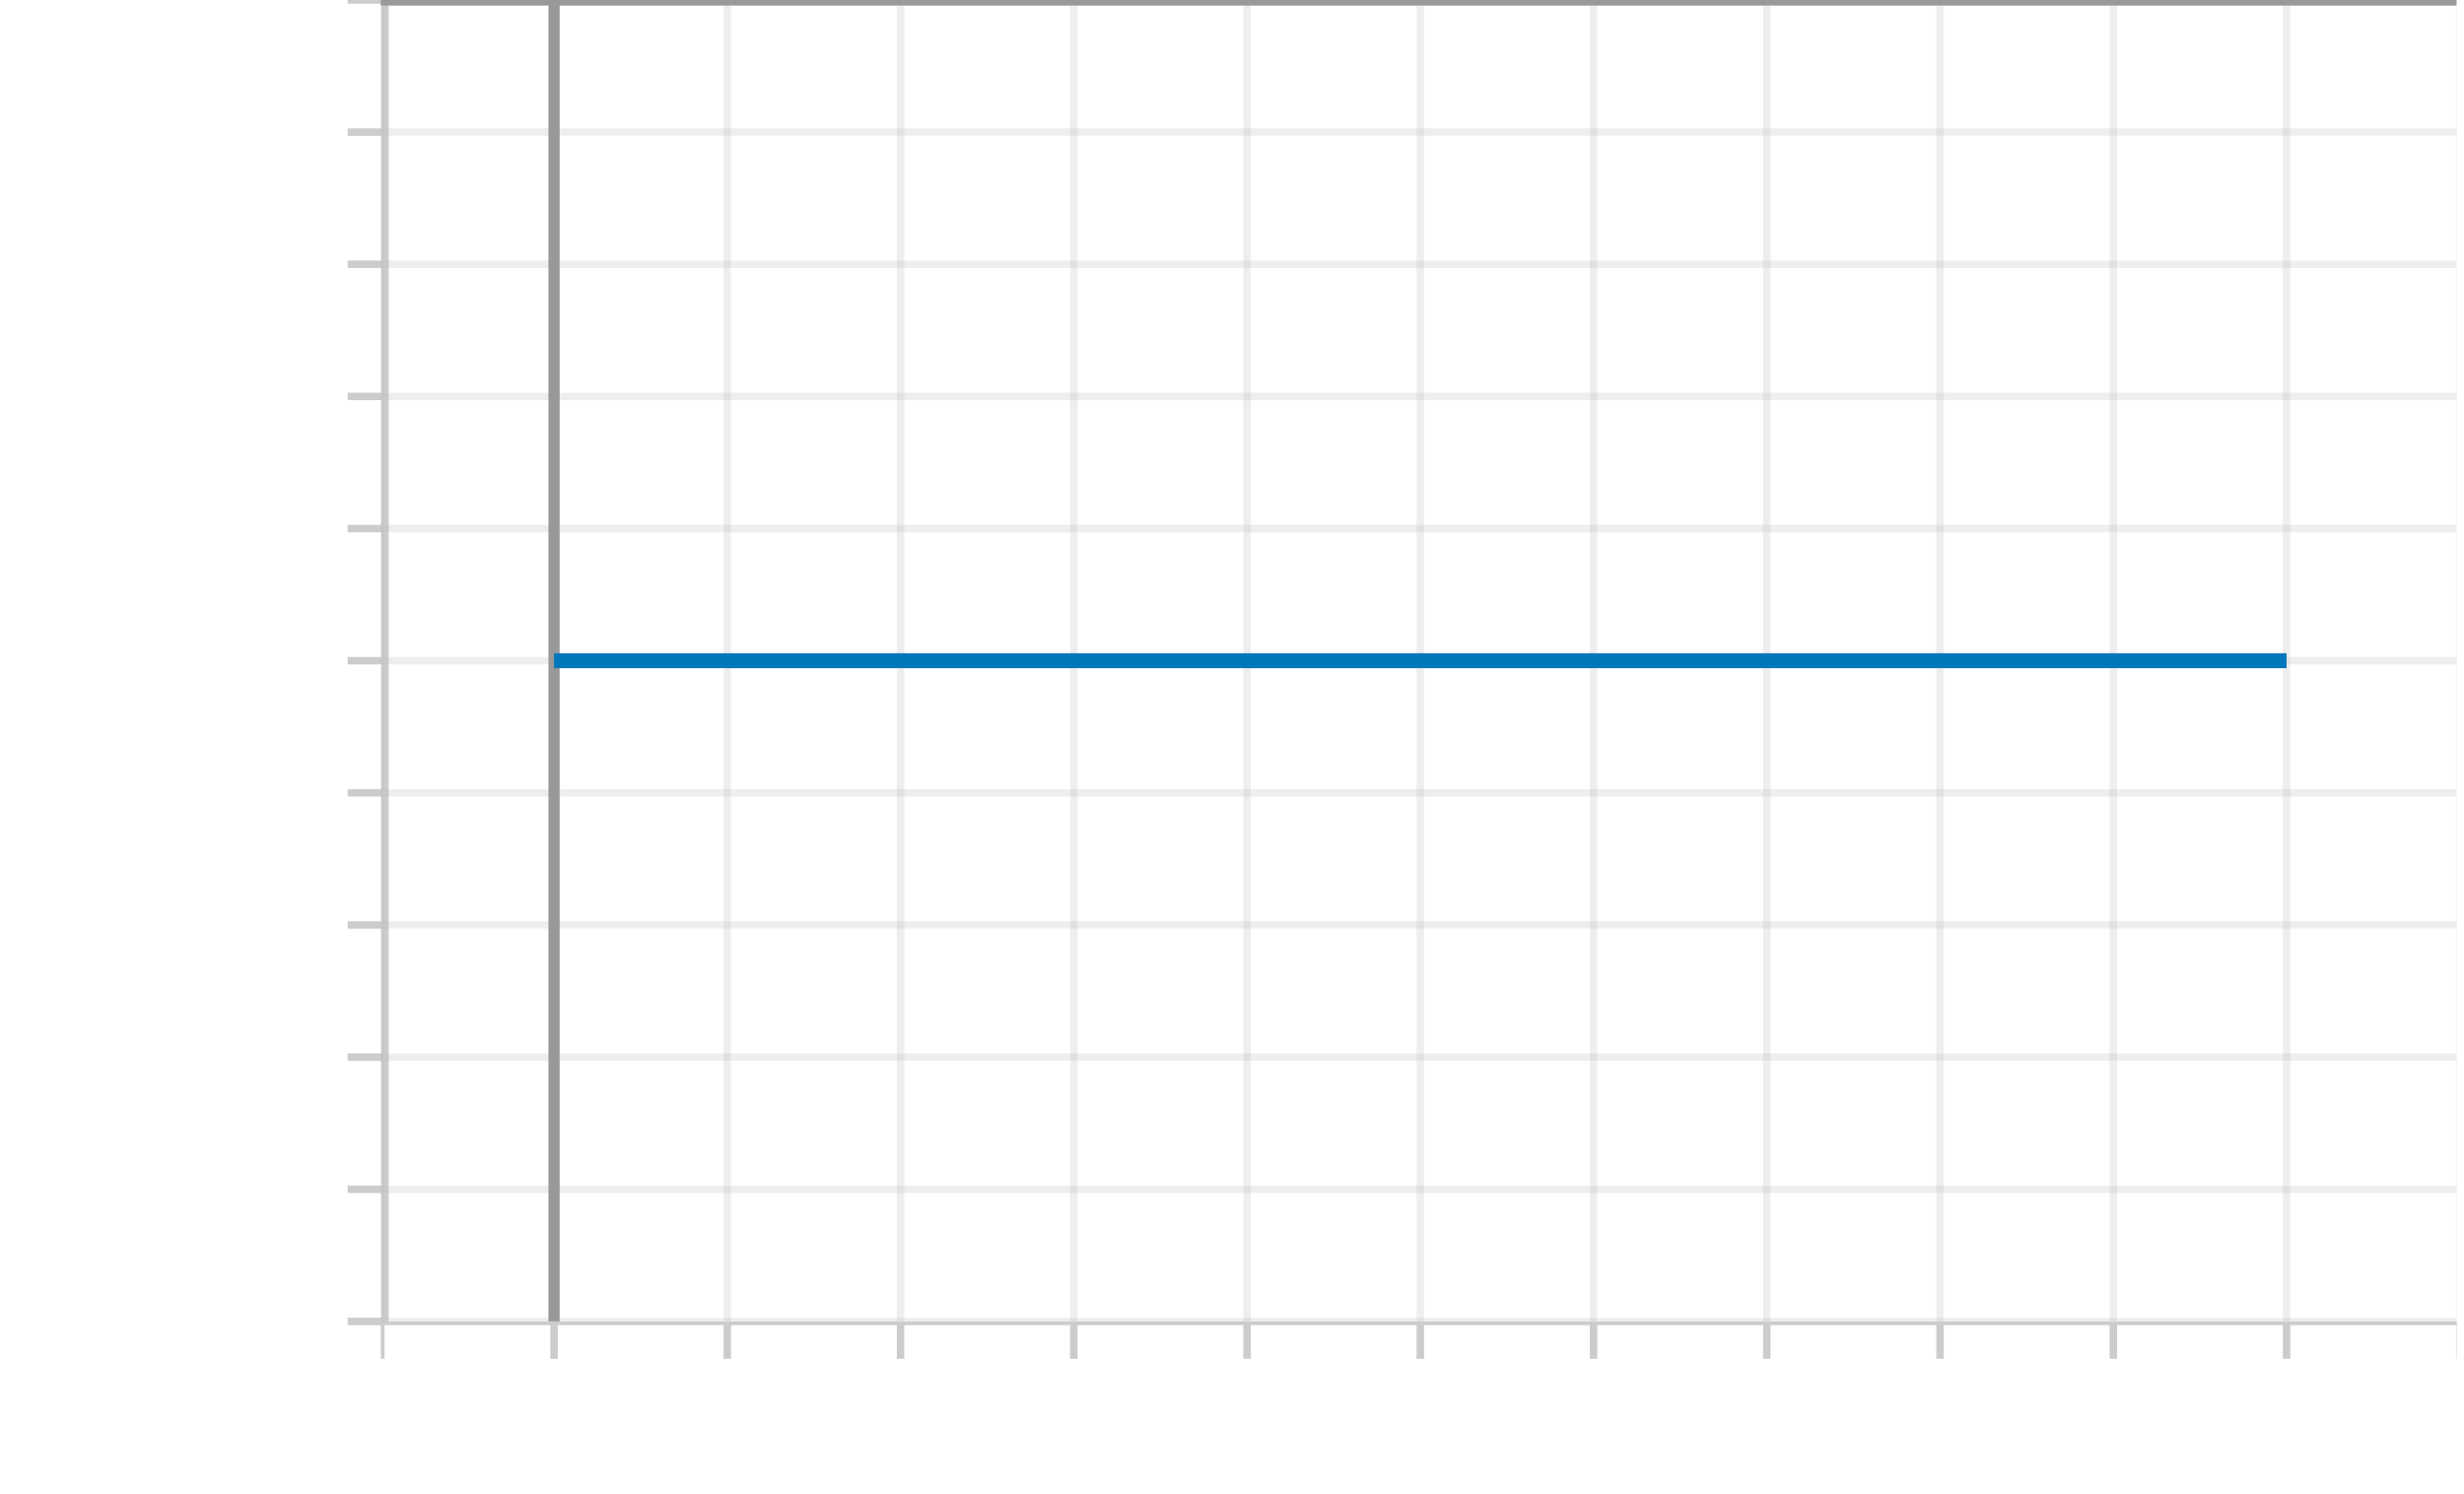
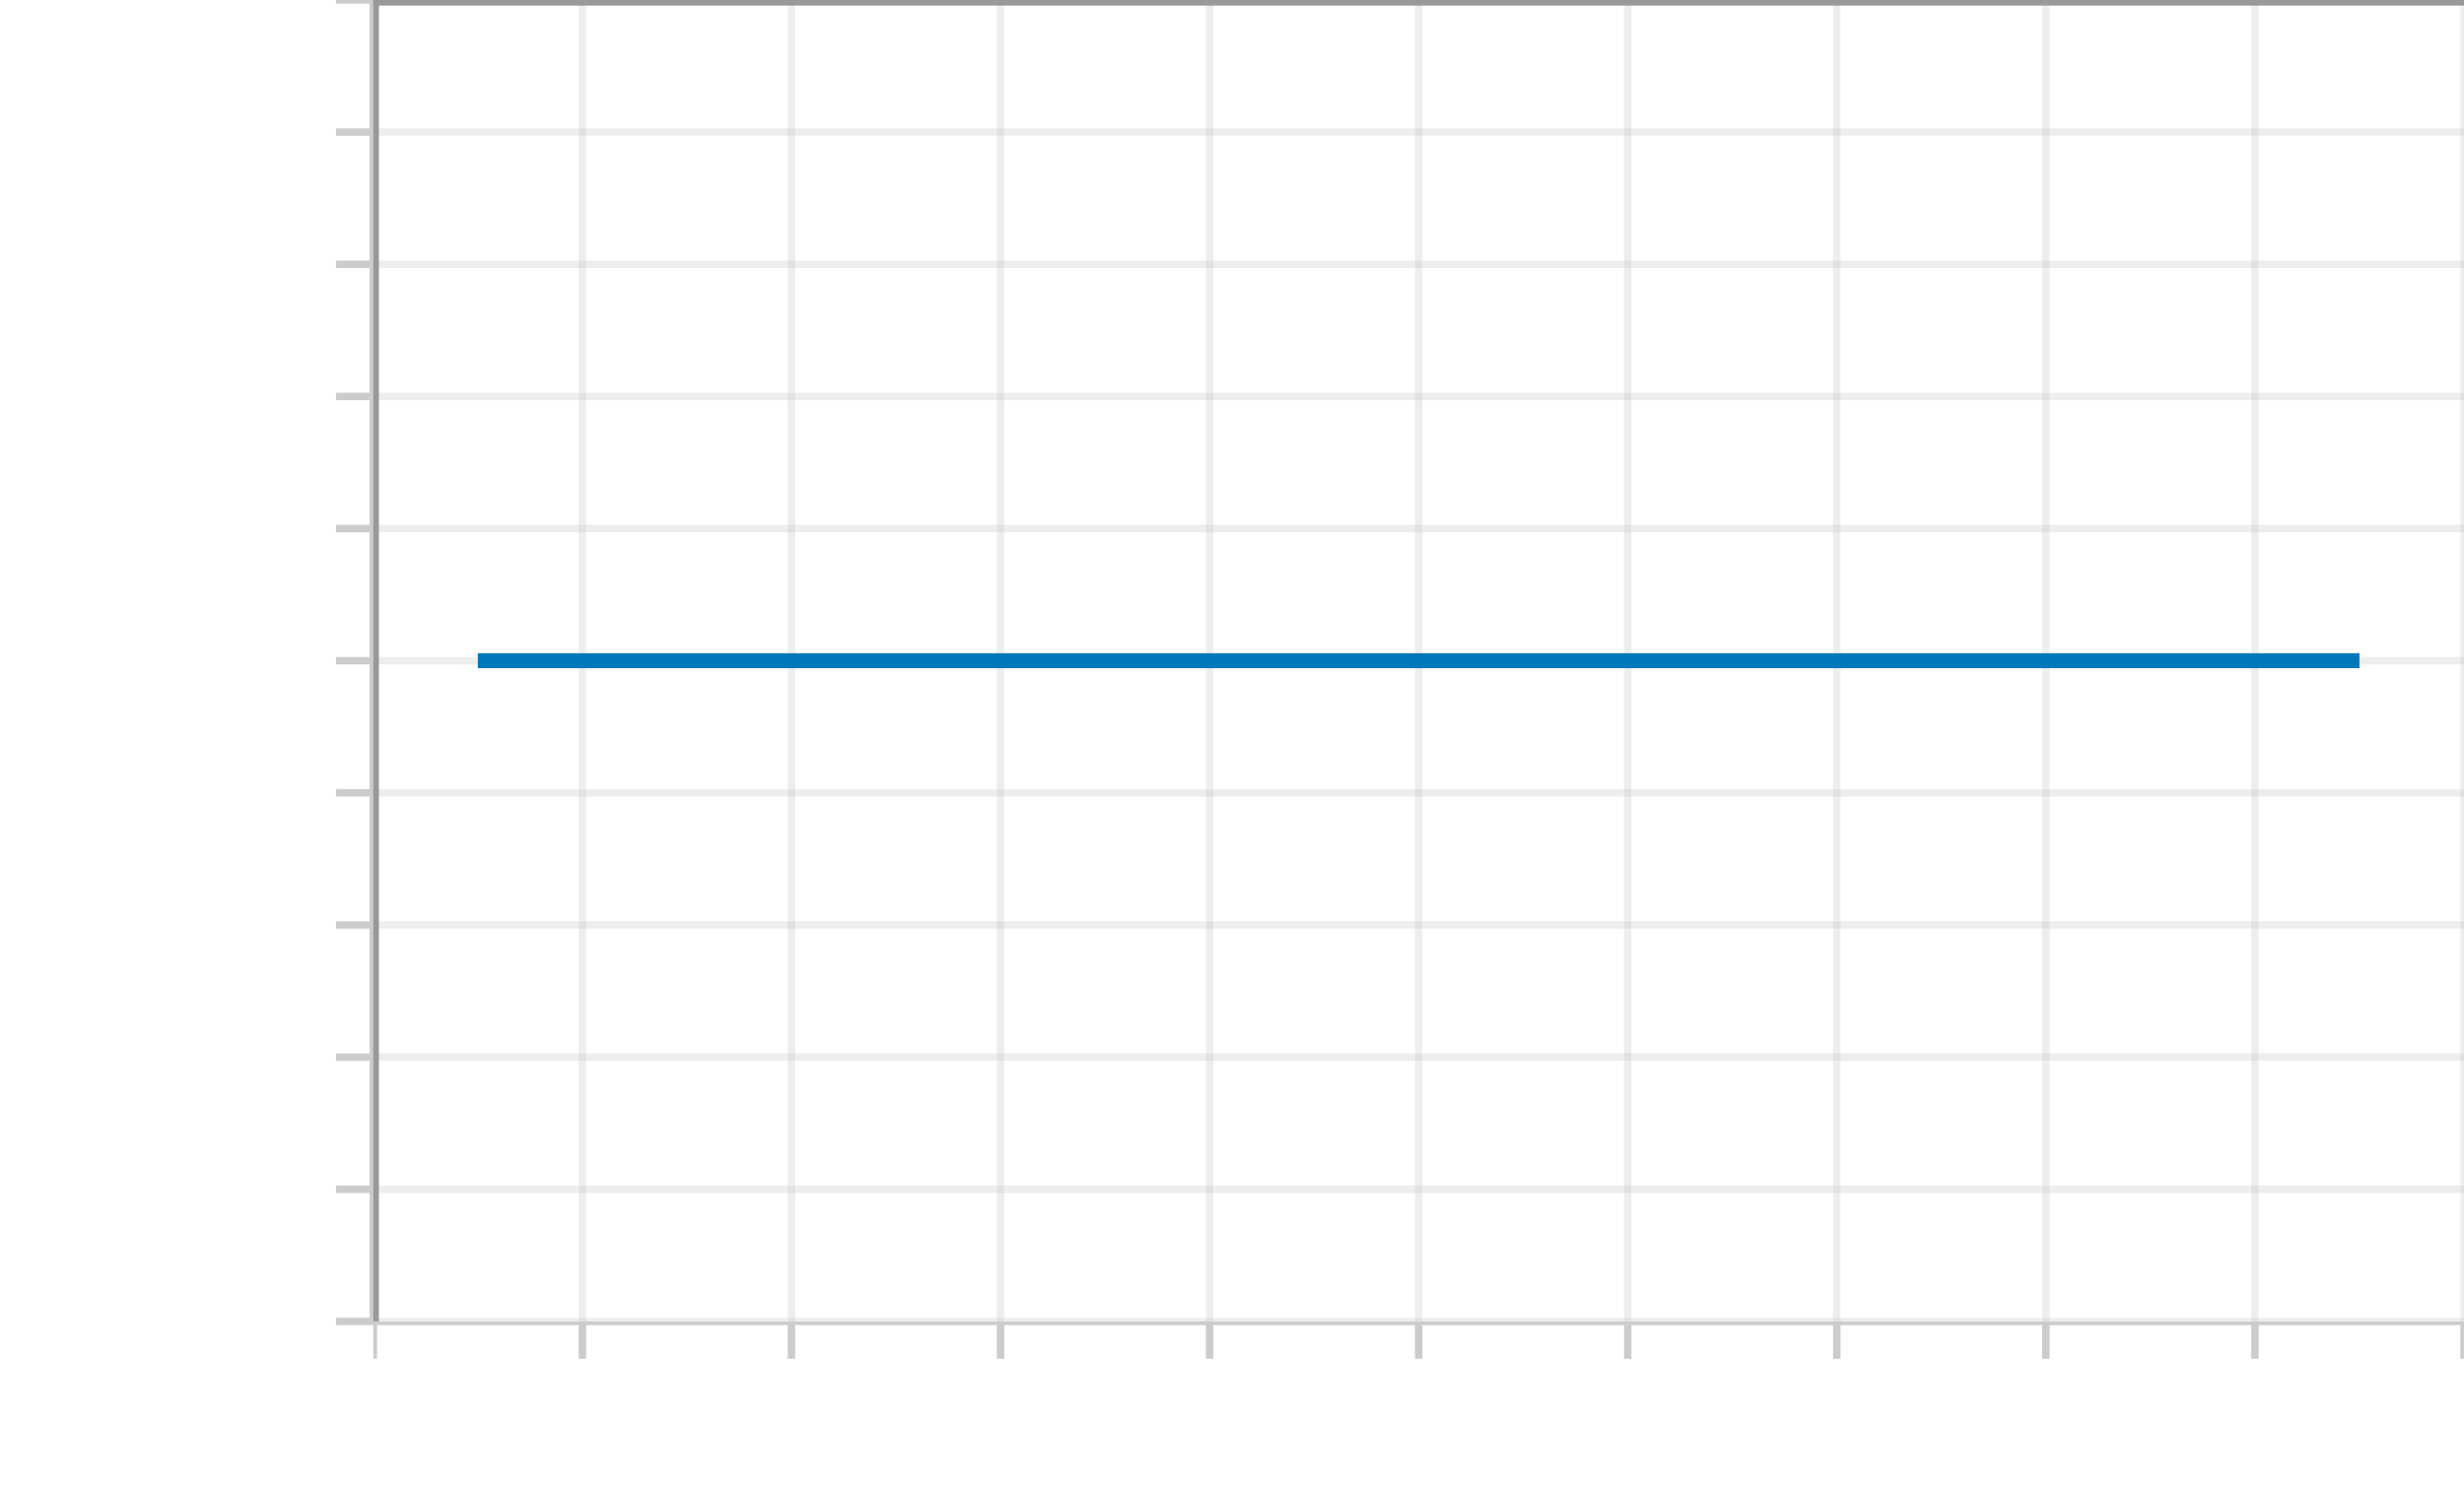
<svg xmlns="http://www.w3.org/2000/svg" viewBox="0 0 330 200">
  <g>
    <g>
      <g>
        <g>
          <g>
-             <line x1="51.562" y1="177" x2="46.562" y2="177" style="visibility: inherit;" fill="rgb(0, 0, 0)" stroke="rgb(204, 204, 204)" stroke-width="1px" />
-             <line x1="51.562" y1="159.3" x2="46.562" y2="159.3" style="visibility: inherit;" fill="rgb(0, 0, 0)" stroke="rgb(204, 204, 204)" stroke-width="1px" />
-             <line x1="51.562" y1="141.6" x2="46.562" y2="141.6" style="visibility: inherit;" fill="rgb(0, 0, 0)" stroke="rgb(204, 204, 204)" stroke-width="1px" />
-             <line x1="51.562" y1="123.9" x2="46.562" y2="123.9" style="visibility: inherit;" fill="rgb(0, 0, 0)" stroke="rgb(204, 204, 204)" stroke-width="1px" />
-             <line x1="51.562" y1="106.2" x2="46.562" y2="106.2" style="visibility: inherit;" fill="rgb(0, 0, 0)" stroke="rgb(204, 204, 204)" stroke-width="1px" />
-             <line x1="51.562" y1="88.5" x2="46.562" y2="88.5" style="visibility: inherit;" fill="rgb(0, 0, 0)" stroke="rgb(204, 204, 204)" stroke-width="1px" />
-             <line x1="51.562" y1="70.8" x2="46.562" y2="70.8" style="visibility: inherit;" fill="rgb(0, 0, 0)" stroke="rgb(204, 204, 204)" stroke-width="1px" />
-             <line x1="51.562" y1="53.1" x2="46.562" y2="53.1" style="visibility: inherit;" fill="rgb(0, 0, 0)" stroke="rgb(204, 204, 204)" stroke-width="1px" />
-             <line x1="51.562" y1="35.4" x2="46.562" y2="35.4" style="visibility: inherit;" fill="rgb(0, 0, 0)" stroke="rgb(204, 204, 204)" stroke-width="1px" />
-             <line x1="51.562" y1="17.7" x2="46.562" y2="17.7" style="visibility: inherit;" fill="rgb(0, 0, 0)" stroke="rgb(204, 204, 204)" stroke-width="1px" />
-             <line x1="51.562" y1="0" x2="46.562" y2="0" style="visibility: inherit;" fill="rgb(0, 0, 0)" stroke="rgb(204, 204, 204)" stroke-width="1px" />
+             <line x1="50" y1="177" x2="45" y2="177" style="visibility: inherit;" fill="rgb(0, 0, 0)" stroke="rgb(204, 204, 204)" stroke-width="1px" />
+             <line x1="50" y1="159.3" x2="45" y2="159.3" style="visibility: inherit;" fill="rgb(0, 0, 0)" stroke="rgb(204, 204, 204)" stroke-width="1px" />
+             <line x1="50" y1="141.6" x2="45" y2="141.6" style="visibility: inherit;" fill="rgb(0, 0, 0)" stroke="rgb(204, 204, 204)" stroke-width="1px" />
+             <line x1="50" y1="123.9" x2="45" y2="123.9" style="visibility: inherit;" fill="rgb(0, 0, 0)" stroke="rgb(204, 204, 204)" stroke-width="1px" />
+             <line x1="50" y1="106.2" x2="45" y2="106.2" style="visibility: inherit;" fill="rgb(0, 0, 0)" stroke="rgb(204, 204, 204)" stroke-width="1px" />
+             <line x1="50" y1="88.5" x2="45" y2="88.5" style="visibility: inherit;" fill="rgb(0, 0, 0)" stroke="rgb(204, 204, 204)" stroke-width="1px" />
+             <line x1="50" y1="70.8" x2="45" y2="70.8" style="visibility: inherit;" fill="rgb(0, 0, 0)" stroke="rgb(204, 204, 204)" stroke-width="1px" />
+             <line x1="50" y1="53.1" x2="45" y2="53.1" style="visibility: inherit;" fill="rgb(0, 0, 0)" stroke="rgb(204, 204, 204)" stroke-width="1px" />
+             <line x1="50" y1="35.4" x2="45" y2="35.4" style="visibility: inherit;" fill="rgb(0, 0, 0)" stroke="rgb(204, 204, 204)" stroke-width="1px" />
+             <line x1="50" y1="17.7" x2="45" y2="17.7" style="visibility: inherit;" fill="rgb(0, 0, 0)" stroke="rgb(204, 204, 204)" stroke-width="1px" />
+             <line x1="50" y1="0" x2="45" y2="0" style="visibility: inherit;" fill="rgb(0, 0, 0)" stroke="rgb(204, 204, 204)" stroke-width="1px" />
          </g>
-           <g transform="translate(41.5625, 0)">
+           <g transform="translate(40, 0)">
            <text x="0" y="177" dx="0em" dy="0.3em" style="text-anchor: end; visibility: hidden; font-family: Roboto, sans-serif; font-size: 12px; font-weight: 200;" fill="rgb(255, 255, 255)" stroke="none" stroke-width="1px">-2</text>
            <text x="0" y="159.3" dx="0em" dy="0.3em" style="text-anchor: end; visibility: inherit; font-family: Roboto, sans-serif; font-size: 12px; font-weight: 200;" fill="rgb(255, 255, 255)" stroke="none" stroke-width="1px">-1.8</text>
            <text x="0" y="141.6" dx="0em" dy="0.3em" style="text-anchor: end; visibility: hidden; font-family: Roboto, sans-serif; font-size: 12px; font-weight: 200;" fill="rgb(255, 255, 255)" stroke="none" stroke-width="1px">-1.6</text>
            <text x="0" y="123.9" dx="0em" dy="0.3em" style="text-anchor: end; visibility: inherit; font-family: Roboto, sans-serif; font-size: 12px; font-weight: 200;" fill="rgb(255, 255, 255)" stroke="none" stroke-width="1px">-1.4</text>
            <text x="0" y="106.2" dx="0em" dy="0.3em" style="text-anchor: end; visibility: hidden; font-family: Roboto, sans-serif; font-size: 12px; font-weight: 200;" fill="rgb(255, 255, 255)" stroke="none" stroke-width="1px">-1.2</text>
            <text x="0" y="88.5" dx="0em" dy="0.3em" style="text-anchor: end; visibility: inherit; font-family: Roboto, sans-serif; font-size: 12px; font-weight: 200;" fill="rgb(255, 255, 255)" stroke="none" stroke-width="1px">-1</text>
            <text x="0" y="70.8" dx="0em" dy="0.3em" style="text-anchor: end; visibility: hidden; font-family: Roboto, sans-serif; font-size: 12px; font-weight: 200;" fill="rgb(255, 255, 255)" stroke="none" stroke-width="1px">-0.8</text>
            <text x="0" y="53.1" dx="0em" dy="0.3em" style="text-anchor: end; visibility: inherit; font-family: Roboto, sans-serif; font-size: 12px; font-weight: 200;" fill="rgb(255, 255, 255)" stroke="none" stroke-width="1px">-0.6</text>
            <text x="0" y="35.4" dx="0em" dy="0.3em" style="text-anchor: end; visibility: hidden; font-family: Roboto, sans-serif; font-size: 12px; font-weight: 200;" fill="rgb(255, 255, 255)" stroke="none" stroke-width="1px">-0.4</text>
            <text x="0" y="17.7" dx="0em" dy="0.3em" style="text-anchor: end; visibility: inherit; font-family: Roboto, sans-serif; font-size: 12px; font-weight: 200;" fill="rgb(255, 255, 255)" stroke="none" stroke-width="1px">-0.2</text>
            <text x="0" y="0" dx="0em" dy="0.3em" style="text-anchor: end; visibility: hidden; font-family: Roboto, sans-serif; font-size: 12px; font-weight: 200;" fill="rgb(255, 255, 255)" stroke="none" stroke-width="1px">0</text>
          </g>
-           <line x1="51.562" y1="0" x2="51.562" y2="177" fill="rgb(0, 0, 0)" stroke="rgb(204, 204, 204)" stroke-width="1px" />
+           <line x1="50" y1="0" x2="50" y2="177" fill="rgb(0, 0, 0)" stroke="rgb(204, 204, 204)" stroke-width="1px" />
        </g>
      </g>
-       <g transform="translate(51, 0)" clip-path="url(#clip_0)">
+       <g transform="translate(50, 0)" clip-path="url(#clip_0)">
        <clipPath id="clip_0">
-           <rect width="278" height="177" />
+           <rect width="280" height="177" />
        </clipPath>
        <g>
          <g>
            <g>
              <line x1="0" y1="0" x2="0" y2="177" fill="rgb(0, 0, 0)" stroke="rgb(189, 189, 189)" stroke-width="1px" opacity="0.25" />
-               <line x1="23.203" y1="0" x2="23.203" y2="177" fill="rgb(0, 0, 0)" stroke="rgb(189, 189, 189)" stroke-width="1px" opacity="0.25" />
-               <line x1="46.406" y1="0" x2="46.406" y2="177" fill="rgb(0, 0, 0)" stroke="rgb(189, 189, 189)" stroke-width="1px" opacity="0.25" />
-               <line x1="69.609" y1="0" x2="69.609" y2="177" fill="rgb(0, 0, 0)" stroke="rgb(189, 189, 189)" stroke-width="1px" opacity="0.25" />
-               <line x1="92.812" y1="0" x2="92.812" y2="177" fill="rgb(0, 0, 0)" stroke="rgb(189, 189, 189)" stroke-width="1px" opacity="0.25" />
-               <line x1="116.016" y1="0" x2="116.016" y2="177" fill="rgb(0, 0, 0)" stroke="rgb(189, 189, 189)" stroke-width="1px" opacity="0.25" />
-               <line x1="139.219" y1="0" x2="139.219" y2="177" fill="rgb(0, 0, 0)" stroke="rgb(189, 189, 189)" stroke-width="1px" opacity="0.25" />
-               <line x1="162.422" y1="0" x2="162.422" y2="177" fill="rgb(0, 0, 0)" stroke="rgb(189, 189, 189)" stroke-width="1px" opacity="0.25" />
-               <line x1="185.625" y1="0" x2="185.625" y2="177" fill="rgb(0, 0, 0)" stroke="rgb(189, 189, 189)" stroke-width="1px" opacity="0.25" />
-               <line x1="208.828" y1="0" x2="208.828" y2="177" fill="rgb(0, 0, 0)" stroke="rgb(189, 189, 189)" stroke-width="1px" opacity="0.25" />
-               <line x1="232.031" y1="0" x2="232.031" y2="177" fill="rgb(0, 0, 0)" stroke="rgb(189, 189, 189)" stroke-width="1px" opacity="0.25" />
-               <line x1="255.234" y1="0" x2="255.234" y2="177" fill="rgb(0, 0, 0)" stroke="rgb(189, 189, 189)" stroke-width="1px" opacity="0.25" />
-               <line x1="278.438" y1="0" x2="278.438" y2="177" fill="rgb(0, 0, 0)" stroke="rgb(189, 189, 189)" stroke-width="1px" opacity="0.25" />
+               <line x1="28" y1="0" x2="28" y2="177" fill="rgb(0, 0, 0)" stroke="rgb(189, 189, 189)" stroke-width="1px" opacity="0.25" />
+               <line x1="56" y1="0" x2="56" y2="177" fill="rgb(0, 0, 0)" stroke="rgb(189, 189, 189)" stroke-width="1px" opacity="0.25" />
+               <line x1="84" y1="0" x2="84" y2="177" fill="rgb(0, 0, 0)" stroke="rgb(189, 189, 189)" stroke-width="1px" opacity="0.25" />
+               <line x1="112" y1="0" x2="112" y2="177" fill="rgb(0, 0, 0)" stroke="rgb(189, 189, 189)" stroke-width="1px" opacity="0.25" />
+               <line x1="140" y1="0" x2="140" y2="177" fill="rgb(0, 0, 0)" stroke="rgb(189, 189, 189)" stroke-width="1px" opacity="0.25" />
+               <line x1="168" y1="0" x2="168" y2="177" fill="rgb(0, 0, 0)" stroke="rgb(189, 189, 189)" stroke-width="1px" opacity="0.25" />
+               <line x1="196" y1="0" x2="196" y2="177" fill="rgb(0, 0, 0)" stroke="rgb(189, 189, 189)" stroke-width="1px" opacity="0.25" />
+               <line x1="224" y1="0" x2="224" y2="177" fill="rgb(0, 0, 0)" stroke="rgb(189, 189, 189)" stroke-width="1px" opacity="0.25" />
+               <line x1="252" y1="0" x2="252" y2="177" fill="rgb(0, 0, 0)" stroke="rgb(189, 189, 189)" stroke-width="1px" opacity="0.25" />
+               <line x1="280" y1="0" x2="280" y2="177" fill="rgb(0, 0, 0)" stroke="rgb(189, 189, 189)" stroke-width="1px" opacity="0.25" />
            </g>
            <g>
-               <line x1="0" y1="177" x2="278.438" y2="177" fill="rgb(0, 0, 0)" stroke="rgb(189, 189, 189)" stroke-width="1px" opacity="0.25" />
-               <line x1="0" y1="159.3" x2="278.438" y2="159.3" fill="rgb(0, 0, 0)" stroke="rgb(189, 189, 189)" stroke-width="1px" opacity="0.25" />
-               <line x1="0" y1="141.6" x2="278.438" y2="141.6" fill="rgb(0, 0, 0)" stroke="rgb(189, 189, 189)" stroke-width="1px" opacity="0.25" />
-               <line x1="0" y1="123.9" x2="278.438" y2="123.9" fill="rgb(0, 0, 0)" stroke="rgb(189, 189, 189)" stroke-width="1px" opacity="0.25" />
-               <line x1="0" y1="106.2" x2="278.438" y2="106.2" fill="rgb(0, 0, 0)" stroke="rgb(189, 189, 189)" stroke-width="1px" opacity="0.25" />
-               <line x1="0" y1="88.5" x2="278.438" y2="88.5" fill="rgb(0, 0, 0)" stroke="rgb(189, 189, 189)" stroke-width="1px" opacity="0.25" />
-               <line x1="0" y1="70.8" x2="278.438" y2="70.8" fill="rgb(0, 0, 0)" stroke="rgb(189, 189, 189)" stroke-width="1px" opacity="0.25" />
-               <line x1="0" y1="53.1" x2="278.438" y2="53.1" fill="rgb(0, 0, 0)" stroke="rgb(189, 189, 189)" stroke-width="1px" opacity="0.25" />
-               <line x1="0" y1="35.4" x2="278.438" y2="35.4" fill="rgb(0, 0, 0)" stroke="rgb(189, 189, 189)" stroke-width="1px" opacity="0.25" />
-               <line x1="0" y1="17.7" x2="278.438" y2="17.7" fill="rgb(0, 0, 0)" stroke="rgb(189, 189, 189)" stroke-width="1px" opacity="0.25" />
-               <line x1="0" y1="0" x2="278.438" y2="0" fill="rgb(0, 0, 0)" stroke="rgb(189, 189, 189)" stroke-width="1px" opacity="0.25" />
+               <line x1="0" y1="177" x2="280" y2="177" fill="rgb(0, 0, 0)" stroke="rgb(189, 189, 189)" stroke-width="1px" opacity="0.25" />
+               <line x1="0" y1="159.3" x2="280" y2="159.3" fill="rgb(0, 0, 0)" stroke="rgb(189, 189, 189)" stroke-width="1px" opacity="0.25" />
+               <line x1="0" y1="141.6" x2="280" y2="141.6" fill="rgb(0, 0, 0)" stroke="rgb(189, 189, 189)" stroke-width="1px" opacity="0.25" />
+               <line x1="0" y1="123.9" x2="280" y2="123.9" fill="rgb(0, 0, 0)" stroke="rgb(189, 189, 189)" stroke-width="1px" opacity="0.25" />
+               <line x1="0" y1="106.2" x2="280" y2="106.2" fill="rgb(0, 0, 0)" stroke="rgb(189, 189, 189)" stroke-width="1px" opacity="0.25" />
+               <line x1="0" y1="88.5" x2="280" y2="88.5" fill="rgb(0, 0, 0)" stroke="rgb(189, 189, 189)" stroke-width="1px" opacity="0.25" />
+               <line x1="0" y1="70.8" x2="280" y2="70.8" fill="rgb(0, 0, 0)" stroke="rgb(189, 189, 189)" stroke-width="1px" opacity="0.25" />
+               <line x1="0" y1="53.1" x2="280" y2="53.1" fill="rgb(0, 0, 0)" stroke="rgb(189, 189, 189)" stroke-width="1px" opacity="0.25" />
+               <line x1="0" y1="35.4" x2="280" y2="35.4" fill="rgb(0, 0, 0)" stroke="rgb(189, 189, 189)" stroke-width="1px" opacity="0.25" />
+               <line x1="0" y1="17.7" x2="280" y2="17.7" fill="rgb(0, 0, 0)" stroke="rgb(189, 189, 189)" stroke-width="1px" opacity="0.25" />
+               <line x1="0" y1="0" x2="280" y2="0" fill="rgb(0, 0, 0)" stroke="rgb(189, 189, 189)" stroke-width="1px" opacity="0.25" />
            </g>
          </g>
        </g>
        <g>
          <g>
-             <line x1="0" y1="0" x2="278.438" y2="0" fill="rgb(0, 0, 0)" stroke="rgb(153, 153, 153)" stroke-width="1.5px" />
+             <line x1="0" y1="0" x2="280" y2="0" fill="rgb(0, 0, 0)" stroke="rgb(153, 153, 153)" stroke-width="1.5px" />
          </g>
        </g>
        <g>
          <g>
-             <line x1="23.203" y1="0" x2="23.203" y2="177" fill="rgb(0, 0, 0)" stroke="rgb(153, 153, 153)" stroke-width="1.5px" />
+             <line x1="0" y1="0" x2="0" y2="177" fill="rgb(0, 0, 0)" stroke="rgb(153, 153, 153)" stroke-width="1.5px" />
          </g>
        </g>
        <g>
          <g>
            <g>
              <g>
                <g>
-                   <path stroke="rgb(0, 119, 187)" stroke-width="2px" d="M23.203,88.5L34.805,88.5L46.406,88.5L58.008,88.5L69.609,88.5L81.211,88.5L92.812,88.5L104.414,88.5L116.016,88.5L127.617,88.5L139.219,88.5L150.82,88.5L162.422,88.5L174.023,88.5L185.625,88.5L197.227,88.5L208.828,88.5L220.43,88.5L232.031,88.5L243.633,88.5L255.234,88.5" style="fill: none;" fill="none" />
+                   <path stroke="rgb(0, 119, 187)" stroke-width="2px" d="M14,88.5L28,88.5L42,88.5L56,88.5L70,88.5L84,88.5L98,88.5L112,88.5L126,88.5L140,88.5L154,88.5L168,88.5L182,88.5L196,88.5L210,88.5L224,88.5L238,88.5L252,88.5L266,88.5" style="fill: none;" fill="none" />
                </g>
              </g>
            </g>
          </g>
          <g opacity="0.2">
            <g>
              <g>
                <g>
-                   <path stroke="rgb(0, 119, 187)" stroke-width="2px" d="M23.203,88.5L34.805,88.5L46.406,88.5L58.008,88.5L69.609,88.5L81.211,88.5L92.812,88.5L104.414,88.5L116.016,88.5L127.617,88.5L139.219,88.5L150.82,88.5L162.422,88.5L174.023,88.5L185.625,88.5L197.227,88.5L208.828,88.5L220.43,88.5L232.031,88.5L243.633,88.5L255.234,88.5" style="fill: none;" fill="none" />
+                   <path stroke="rgb(0, 119, 187)" stroke-width="2px" d="M14,88.5L28,88.5L42,88.5L56,88.5L70,88.5L84,88.5L98,88.5L112,88.5L126,88.5L140,88.5L154,88.5L168,88.5L182,88.5L196,88.5L210,88.5L224,88.5L238,88.5L252,88.5L266,88.5" style="fill: none;" fill="none" />
                </g>
              </g>
            </g>
          </g>
        </g>
      </g>
-       <g transform="translate(51, 177)" clip-path="url(#clip_1)">
+       <g transform="translate(50, 177)" clip-path="url(#clip_1)">
        <clipPath id="clip_1">
-           <rect width="278" height="23" />
+           <rect width="280" height="23" />
        </clipPath>
        <g>
          <g>
            <line x1="0" y1="0" x2="0" y2="5" style="visibility: inherit;" fill="rgb(0, 0, 0)" stroke="rgb(204, 204, 204)" stroke-width="1px" />
-             <line x1="23.203" y1="0" x2="23.203" y2="5" style="visibility: inherit;" fill="rgb(0, 0, 0)" stroke="rgb(204, 204, 204)" stroke-width="1px" />
-             <line x1="46.406" y1="0" x2="46.406" y2="5" style="visibility: inherit;" fill="rgb(0, 0, 0)" stroke="rgb(204, 204, 204)" stroke-width="1px" />
-             <line x1="69.609" y1="0" x2="69.609" y2="5" style="visibility: inherit;" fill="rgb(0, 0, 0)" stroke="rgb(204, 204, 204)" stroke-width="1px" />
-             <line x1="92.812" y1="0" x2="92.812" y2="5" style="visibility: inherit;" fill="rgb(0, 0, 0)" stroke="rgb(204, 204, 204)" stroke-width="1px" />
-             <line x1="116.016" y1="0" x2="116.016" y2="5" style="visibility: inherit;" fill="rgb(0, 0, 0)" stroke="rgb(204, 204, 204)" stroke-width="1px" />
-             <line x1="139.219" y1="0" x2="139.219" y2="5" style="visibility: inherit;" fill="rgb(0, 0, 0)" stroke="rgb(204, 204, 204)" stroke-width="1px" />
-             <line x1="162.422" y1="0" x2="162.422" y2="5" style="visibility: inherit;" fill="rgb(0, 0, 0)" stroke="rgb(204, 204, 204)" stroke-width="1px" />
-             <line x1="185.625" y1="0" x2="185.625" y2="5" style="visibility: inherit;" fill="rgb(0, 0, 0)" stroke="rgb(204, 204, 204)" stroke-width="1px" />
-             <line x1="208.828" y1="0" x2="208.828" y2="5" style="visibility: inherit;" fill="rgb(0, 0, 0)" stroke="rgb(204, 204, 204)" stroke-width="1px" />
-             <line x1="232.031" y1="0" x2="232.031" y2="5" style="visibility: inherit;" fill="rgb(0, 0, 0)" stroke="rgb(204, 204, 204)" stroke-width="1px" />
-             <line x1="255.234" y1="0" x2="255.234" y2="5" style="visibility: inherit;" fill="rgb(0, 0, 0)" stroke="rgb(204, 204, 204)" stroke-width="1px" />
-             <line x1="278.438" y1="0" x2="278.438" y2="5" style="visibility: inherit;" fill="rgb(0, 0, 0)" stroke="rgb(204, 204, 204)" stroke-width="1px" />
+             <line x1="28" y1="0" x2="28" y2="5" style="visibility: inherit;" fill="rgb(0, 0, 0)" stroke="rgb(204, 204, 204)" stroke-width="1px" />
+             <line x1="56" y1="0" x2="56" y2="5" style="visibility: inherit;" fill="rgb(0, 0, 0)" stroke="rgb(204, 204, 204)" stroke-width="1px" />
+             <line x1="84" y1="0" x2="84" y2="5" style="visibility: inherit;" fill="rgb(0, 0, 0)" stroke="rgb(204, 204, 204)" stroke-width="1px" />
+             <line x1="112" y1="0" x2="112" y2="5" style="visibility: inherit;" fill="rgb(0, 0, 0)" stroke="rgb(204, 204, 204)" stroke-width="1px" />
+             <line x1="140" y1="0" x2="140" y2="5" style="visibility: inherit;" fill="rgb(0, 0, 0)" stroke="rgb(204, 204, 204)" stroke-width="1px" />
+             <line x1="168" y1="0" x2="168" y2="5" style="visibility: inherit;" fill="rgb(0, 0, 0)" stroke="rgb(204, 204, 204)" stroke-width="1px" />
+             <line x1="196" y1="0" x2="196" y2="5" style="visibility: inherit;" fill="rgb(0, 0, 0)" stroke="rgb(204, 204, 204)" stroke-width="1px" />
+             <line x1="224" y1="0" x2="224" y2="5" style="visibility: inherit;" fill="rgb(0, 0, 0)" stroke="rgb(204, 204, 204)" stroke-width="1px" />
+             <line x1="252" y1="0" x2="252" y2="5" style="visibility: inherit;" fill="rgb(0, 0, 0)" stroke="rgb(204, 204, 204)" stroke-width="1px" />
+             <line x1="280" y1="0" x2="280" y2="5" style="visibility: inherit;" fill="rgb(0, 0, 0)" stroke="rgb(204, 204, 204)" stroke-width="1px" />
          </g>
          <g transform="translate(0, 8)">
-             <text x="0" y="0" dx="0em" dy="0.95em" style="text-anchor: middle; visibility: hidden; font-family: Roboto, sans-serif; font-size: 12px; font-weight: 200;" fill="rgb(255, 255, 255)" stroke="none" stroke-width="1px">-2k</text>
-             <text x="23.203" y="0" dx="0em" dy="0.95em" style="text-anchor: middle; visibility: inherit; font-family: Roboto, sans-serif; font-size: 12px; font-weight: 200;" fill="rgb(255, 255, 255)" stroke="none" stroke-width="1px">0</text>
-             <text x="46.406" y="0" dx="0em" dy="0.95em" style="text-anchor: middle; visibility: hidden; font-family: Roboto, sans-serif; font-size: 12px; font-weight: 200;" fill="rgb(255, 255, 255)" stroke="none" stroke-width="1px">2k</text>
-             <text x="69.609" y="0" dx="0em" dy="0.95em" style="text-anchor: middle; visibility: inherit; font-family: Roboto, sans-serif; font-size: 12px; font-weight: 200;" fill="rgb(255, 255, 255)" stroke="none" stroke-width="1px">4k</text>
-             <text x="92.812" y="0" dx="0em" dy="0.95em" style="text-anchor: middle; visibility: hidden; font-family: Roboto, sans-serif; font-size: 12px; font-weight: 200;" fill="rgb(255, 255, 255)" stroke="none" stroke-width="1px">6k</text>
-             <text x="116.016" y="0" dx="0em" dy="0.95em" style="text-anchor: middle; visibility: inherit; font-family: Roboto, sans-serif; font-size: 12px; font-weight: 200;" fill="rgb(255, 255, 255)" stroke="none" stroke-width="1px">8k</text>
-             <text x="139.219" y="0" dx="0em" dy="0.95em" style="text-anchor: middle; visibility: hidden; font-family: Roboto, sans-serif; font-size: 12px; font-weight: 200;" fill="rgb(255, 255, 255)" stroke="none" stroke-width="1px">10k</text>
-             <text x="162.422" y="0" dx="0em" dy="0.95em" style="text-anchor: middle; visibility: inherit; font-family: Roboto, sans-serif; font-size: 12px; font-weight: 200;" fill="rgb(255, 255, 255)" stroke="none" stroke-width="1px">12k</text>
-             <text x="185.625" y="0" dx="0em" dy="0.95em" style="text-anchor: middle; visibility: hidden; font-family: Roboto, sans-serif; font-size: 12px; font-weight: 200;" fill="rgb(255, 255, 255)" stroke="none" stroke-width="1px">14k</text>
-             <text x="208.828" y="0" dx="0em" dy="0.95em" style="text-anchor: middle; visibility: inherit; font-family: Roboto, sans-serif; font-size: 12px; font-weight: 200;" fill="rgb(255, 255, 255)" stroke="none" stroke-width="1px">16k</text>
-             <text x="232.031" y="0" dx="0em" dy="0.95em" style="text-anchor: middle; visibility: hidden; font-family: Roboto, sans-serif; font-size: 12px; font-weight: 200;" fill="rgb(255, 255, 255)" stroke="none" stroke-width="1px">18k</text>
-             <text x="255.234" y="0" dx="0em" dy="0.95em" style="text-anchor: middle; visibility: inherit; font-family: Roboto, sans-serif; font-size: 12px; font-weight: 200;" fill="rgb(255, 255, 255)" stroke="none" stroke-width="1px">20k</text>
-             <text x="278.438" y="0" dx="0em" dy="0.95em" style="text-anchor: middle; visibility: hidden; font-family: Roboto, sans-serif; font-size: 12px; font-weight: 200;" fill="rgb(255, 255, 255)" stroke="none" stroke-width="1px">22k</text>
+             <text x="0" y="0" dx="0em" dy="0.95em" style="text-anchor: middle; visibility: hidden; font-family: Roboto, sans-serif; font-size: 12px; font-weight: 200;" fill="rgb(255, 255, 255)" stroke="none" stroke-width="1px">0</text>
+             <text x="28" y="0" dx="0em" dy="0.95em" style="text-anchor: middle; visibility: inherit; font-family: Roboto, sans-serif; font-size: 12px; font-weight: 200;" fill="rgb(255, 255, 255)" stroke="none" stroke-width="1px">2k</text>
+             <text x="56" y="0" dx="0em" dy="0.95em" style="text-anchor: middle; visibility: inherit; font-family: Roboto, sans-serif; font-size: 12px; font-weight: 200;" fill="rgb(255, 255, 255)" stroke="none" stroke-width="1px">4k</text>
+             <text x="84" y="0" dx="0em" dy="0.95em" style="text-anchor: middle; visibility: inherit; font-family: Roboto, sans-serif; font-size: 12px; font-weight: 200;" fill="rgb(255, 255, 255)" stroke="none" stroke-width="1px">6k</text>
+             <text x="112" y="0" dx="0em" dy="0.95em" style="text-anchor: middle; visibility: inherit; font-family: Roboto, sans-serif; font-size: 12px; font-weight: 200;" fill="rgb(255, 255, 255)" stroke="none" stroke-width="1px">8k</text>
+             <text x="140" y="0" dx="0em" dy="0.95em" style="text-anchor: middle; visibility: inherit; font-family: Roboto, sans-serif; font-size: 12px; font-weight: 200;" fill="rgb(255, 255, 255)" stroke="none" stroke-width="1px">10k</text>
+             <text x="168" y="0" dx="0em" dy="0.95em" style="text-anchor: middle; visibility: inherit; font-family: Roboto, sans-serif; font-size: 12px; font-weight: 200;" fill="rgb(255, 255, 255)" stroke="none" stroke-width="1px">12k</text>
+             <text x="196" y="0" dx="0em" dy="0.95em" style="text-anchor: middle; visibility: inherit; font-family: Roboto, sans-serif; font-size: 12px; font-weight: 200;" fill="rgb(255, 255, 255)" stroke="none" stroke-width="1px">14k</text>
+             <text x="224" y="0" dx="0em" dy="0.95em" style="text-anchor: middle; visibility: inherit; font-family: Roboto, sans-serif; font-size: 12px; font-weight: 200;" fill="rgb(255, 255, 255)" stroke="none" stroke-width="1px">16k</text>
+             <text x="252" y="0" dx="0em" dy="0.95em" style="text-anchor: middle; visibility: inherit; font-family: Roboto, sans-serif; font-size: 12px; font-weight: 200;" fill="rgb(255, 255, 255)" stroke="none" stroke-width="1px">18k</text>
+             <text x="280" y="0" dx="0em" dy="0.95em" style="text-anchor: middle; visibility: hidden; font-family: Roboto, sans-serif; font-size: 12px; font-weight: 200;" fill="rgb(255, 255, 255)" stroke="none" stroke-width="1px">20k</text>
          </g>
-           <line x1="0" y1="0" x2="278.438" y2="0" fill="rgb(0, 0, 0)" stroke="rgb(204, 204, 204)" stroke-width="1px" />
+           <line x1="0" y1="0" x2="280" y2="0" fill="rgb(0, 0, 0)" stroke="rgb(204, 204, 204)" stroke-width="1px" />
        </g>
      </g>
    </g>
  </g>
</svg>
